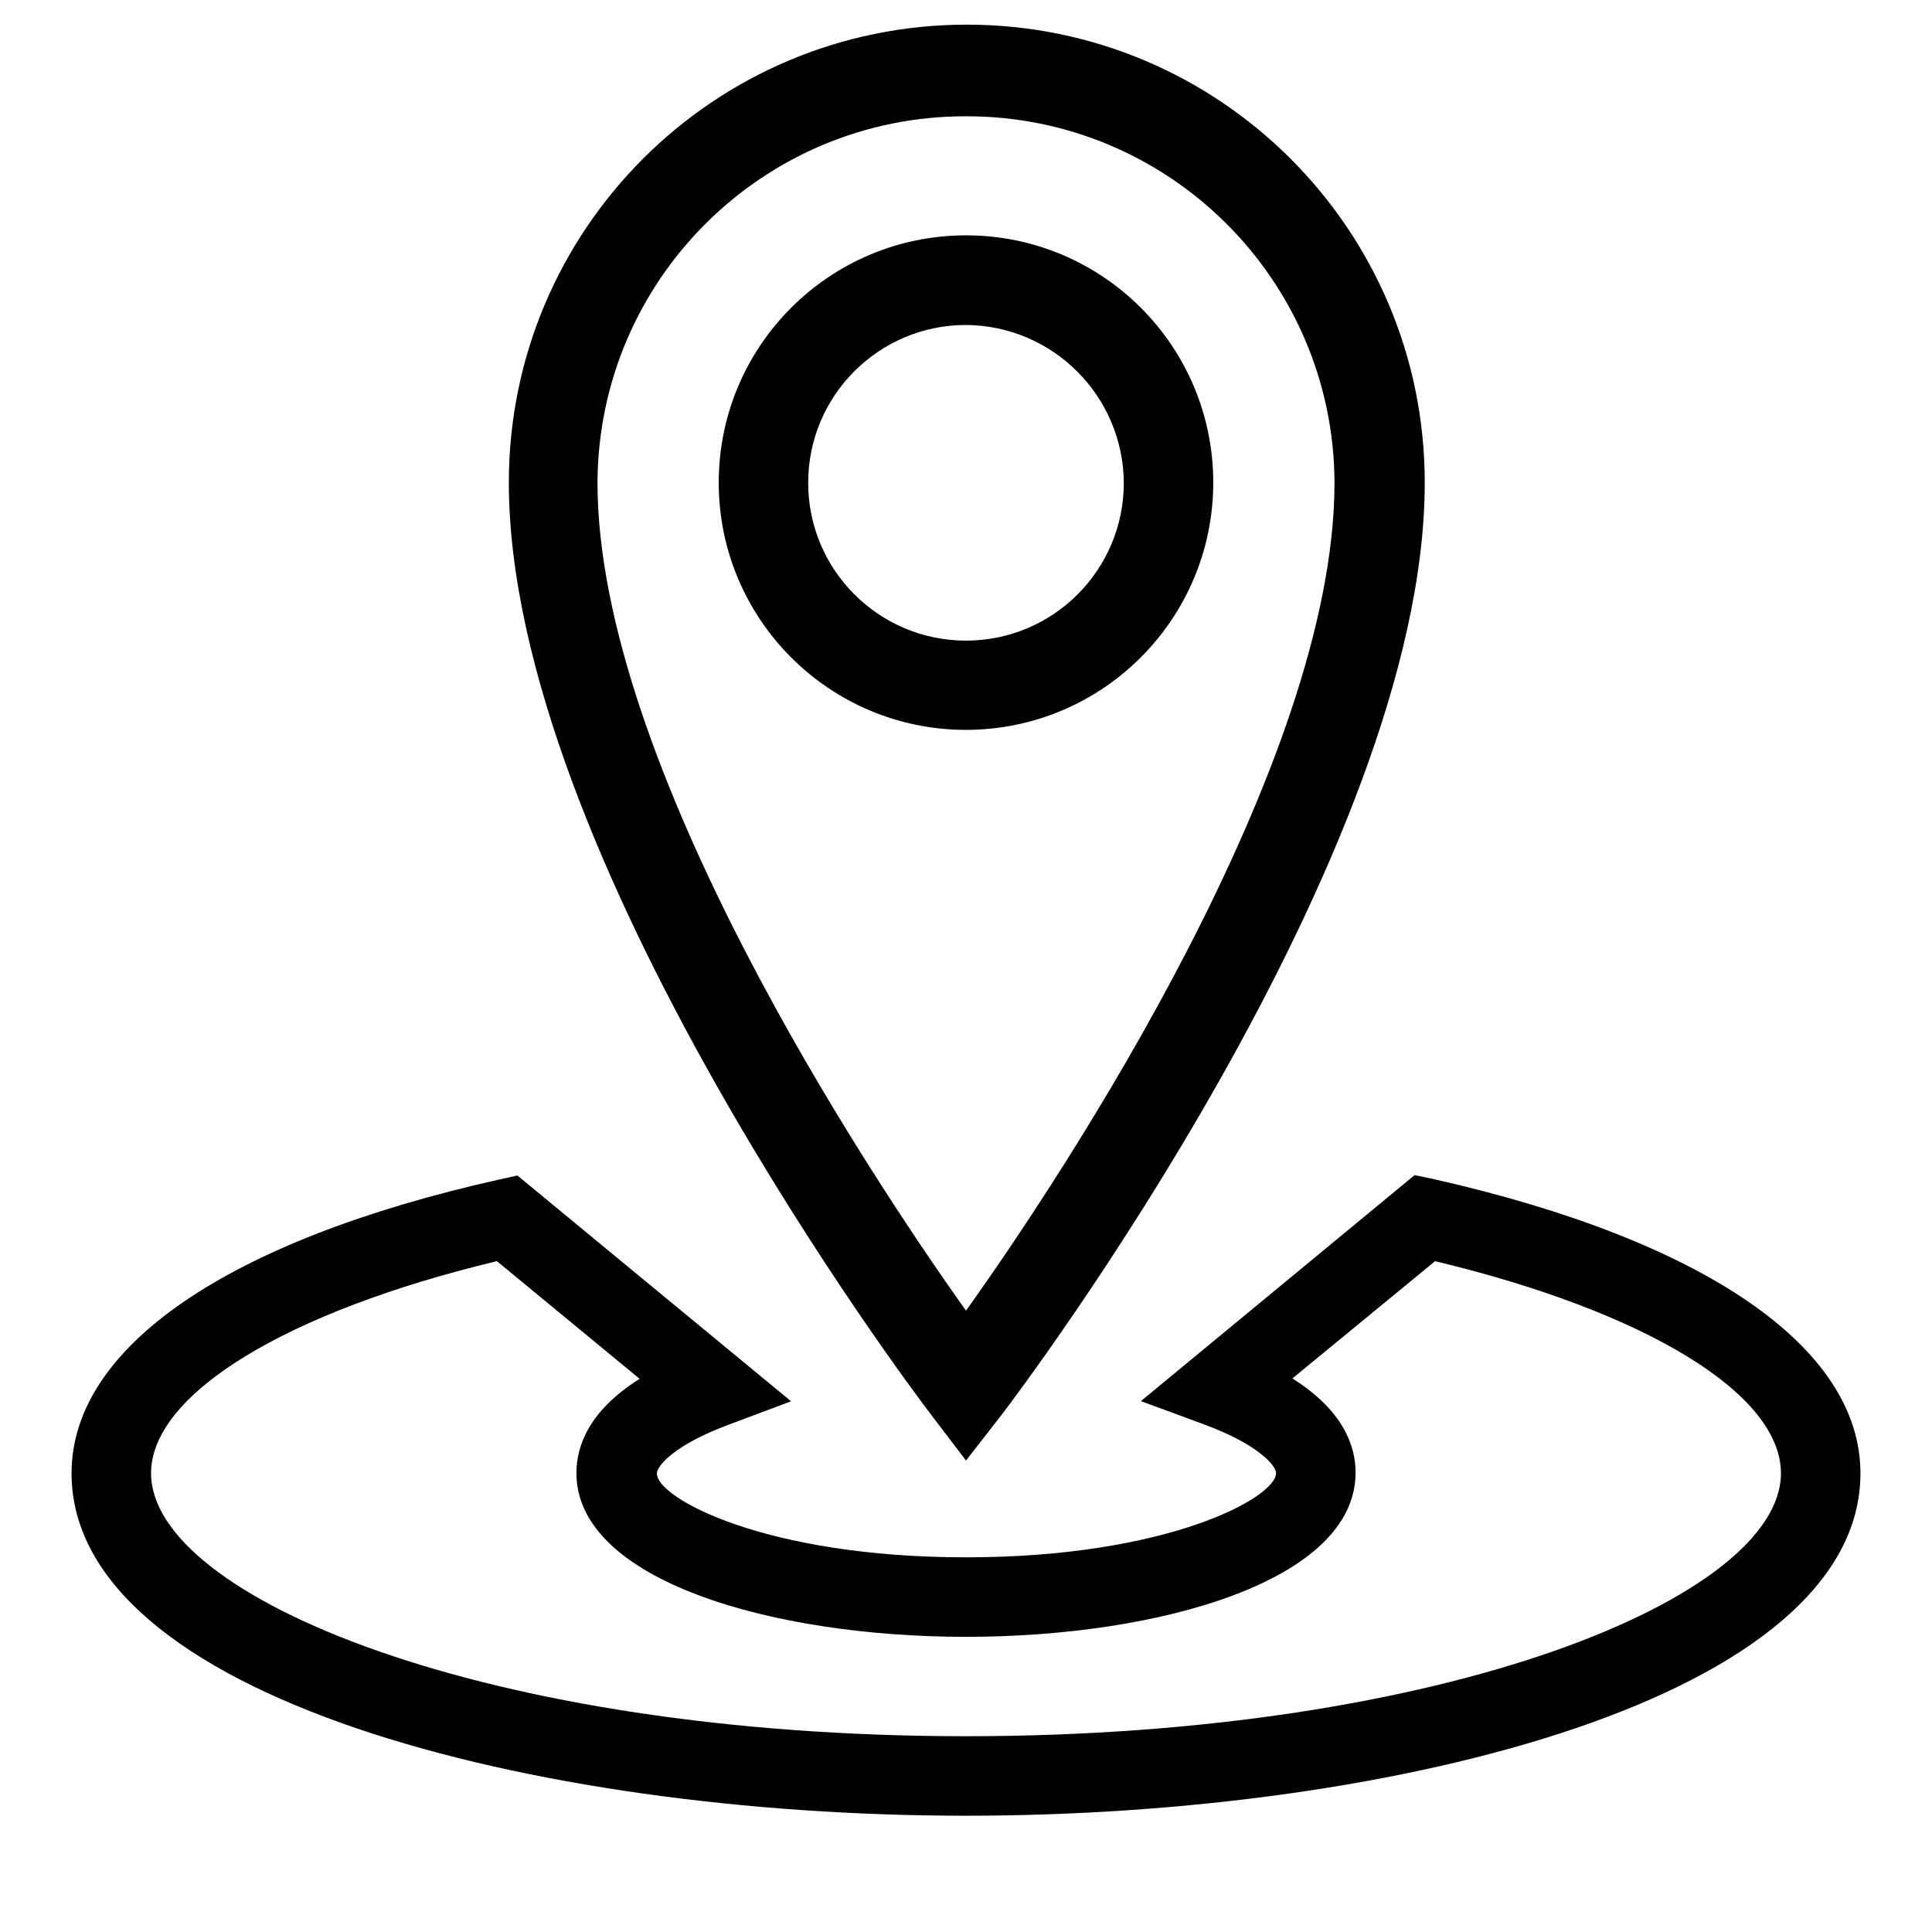
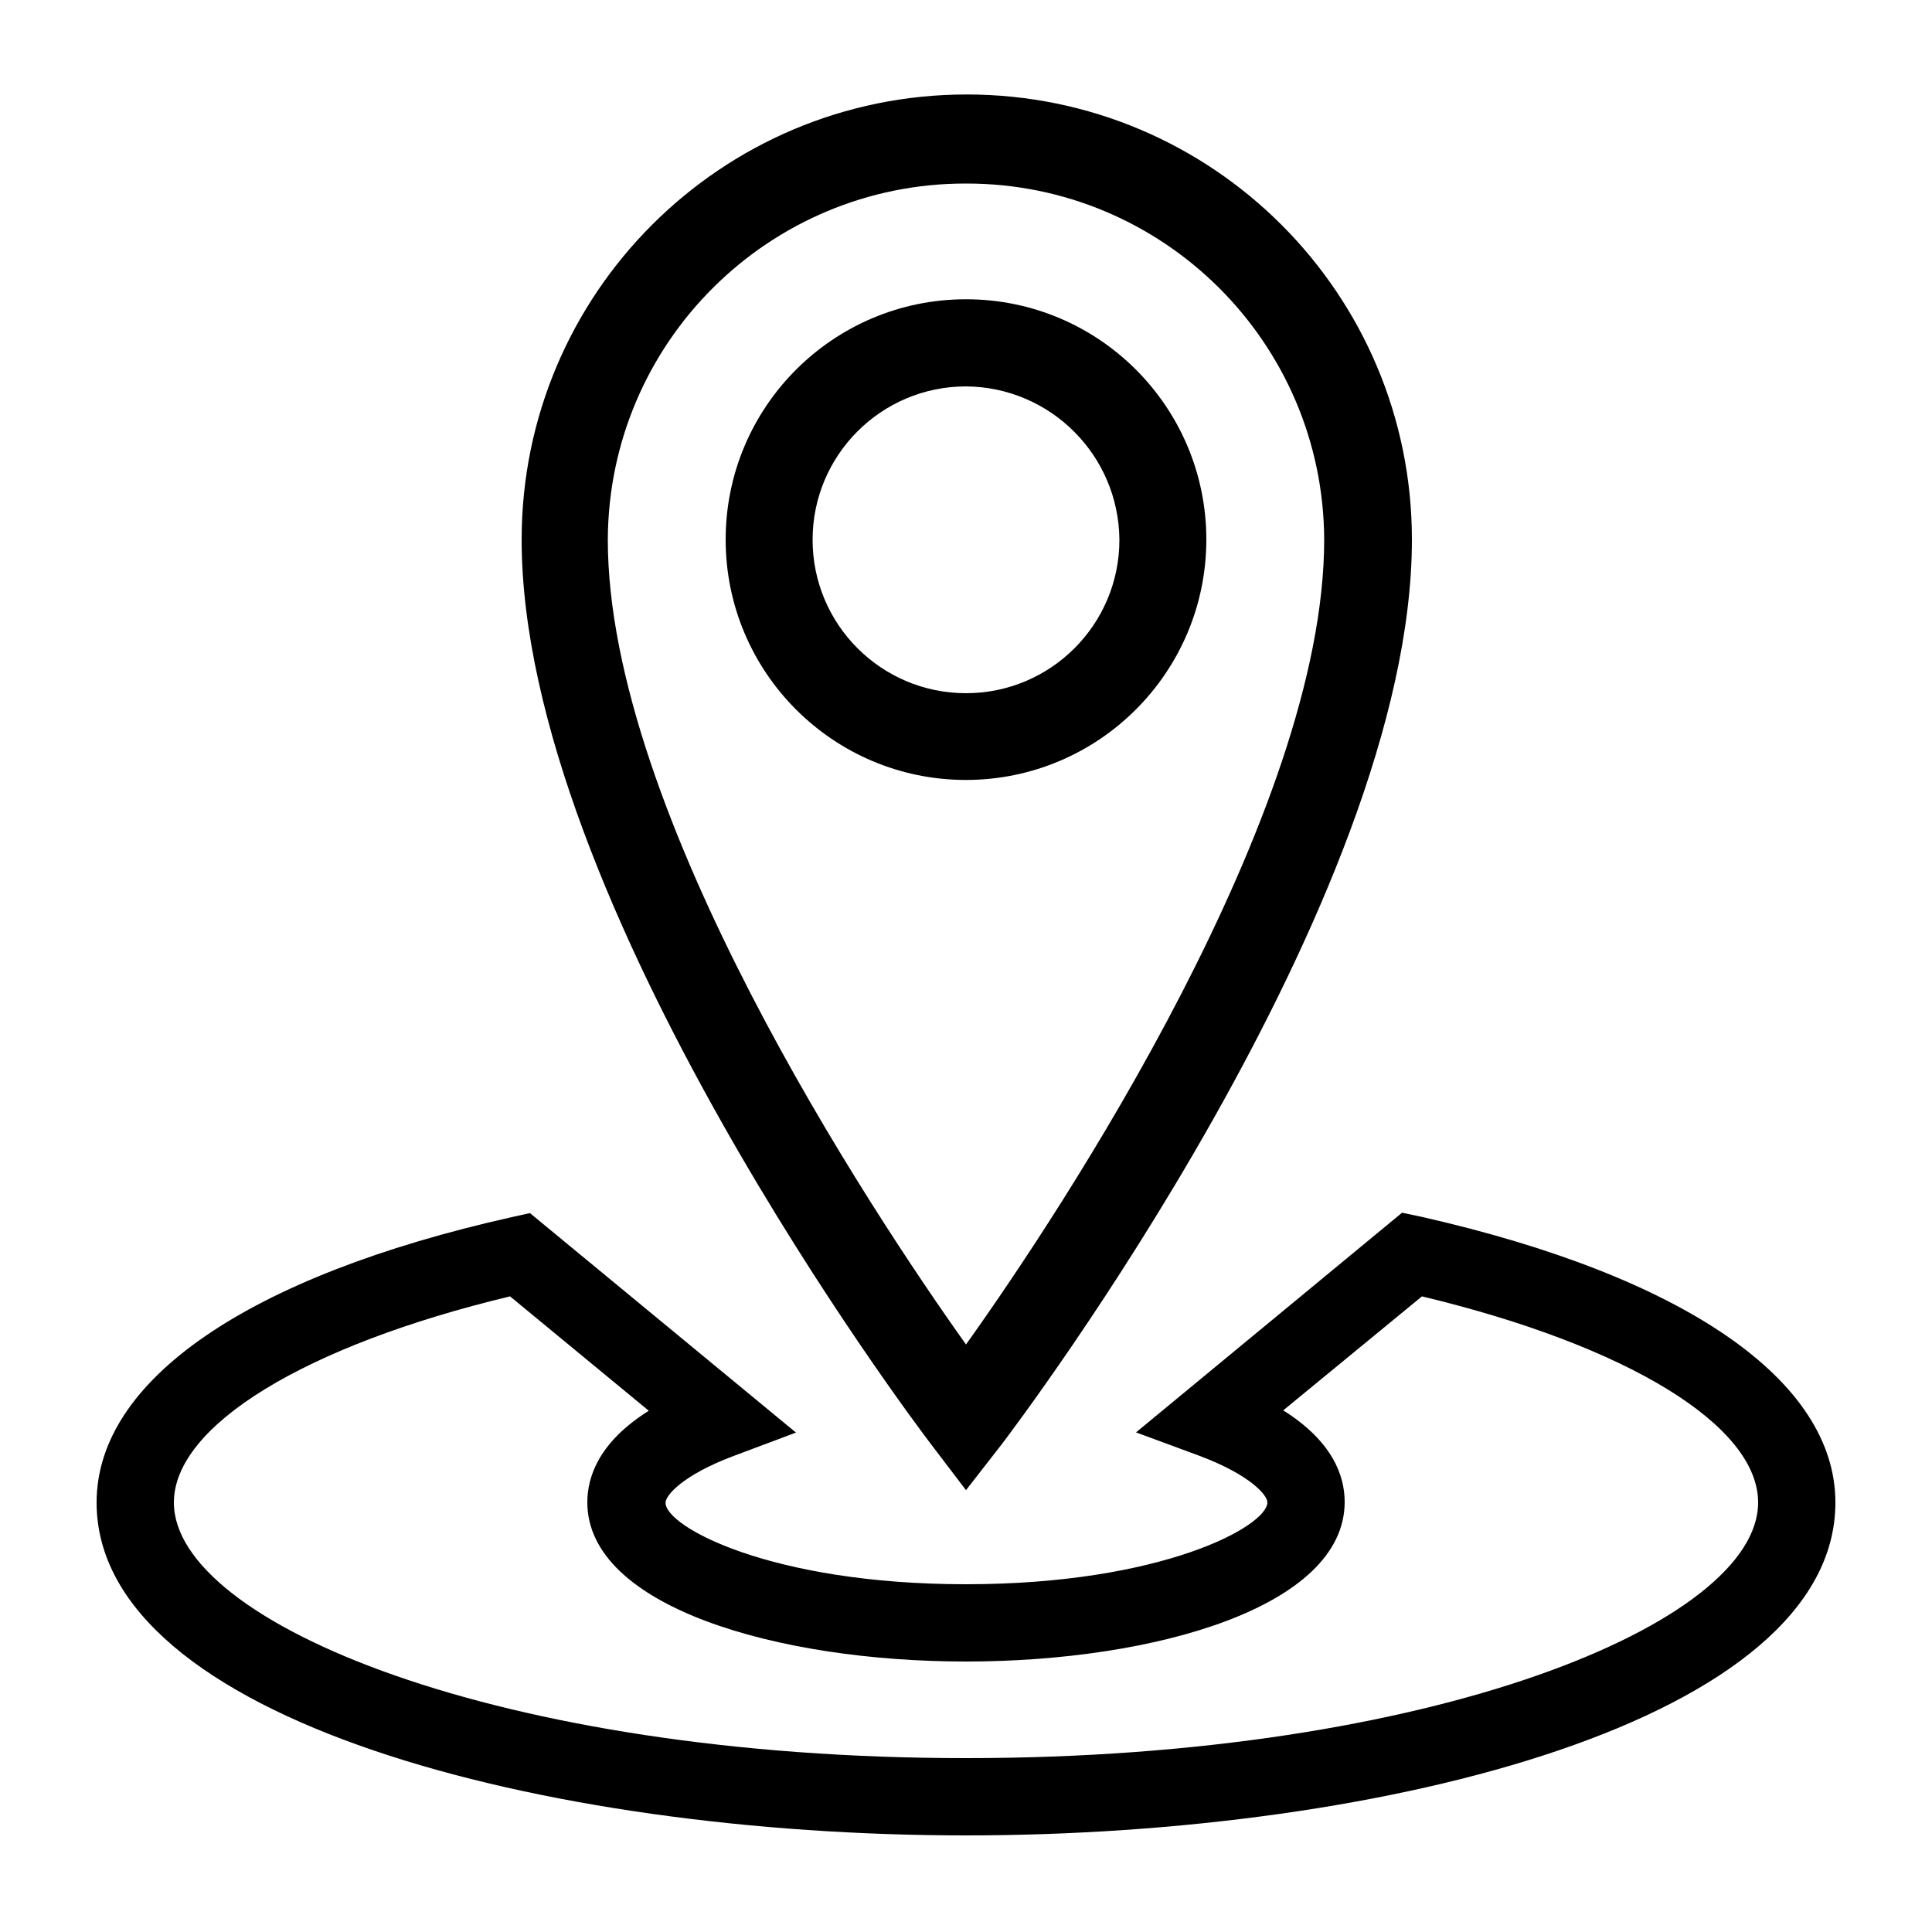
- <svg xmlns="http://www.w3.org/2000/svg" data-name="Layer 1" viewBox="1.40 3.65 97.20 97.20" x="0px" y="0px">
-   <path d="M50,77.13l-1.79-2.35C47.34,73.64,27,46.67,27,27.93a23,23,0,0,1,46.08,0c0,18.74-20.38,45.71-21.25,46.85ZM50,9.5A18.51,18.51,0,0,0,31.46,27.93C31.46,42.07,45,62.57,50,69.59c5-7,18.54-27.52,18.54-41.66A18.51,18.51,0,0,0,50,9.5Z" />
-   <path d="M50,40.37A12.44,12.44,0,1,1,62.44,27.93,12.45,12.45,0,0,1,50,40.37ZM50,20a7.94,7.94,0,1,0,7.94,7.94A8,8,0,0,0,50,20Z" />
-   <path d="M50,95C28.19,95,5,89,5,77.77,5,71.44,12.83,66.06,26.48,63l.95-.21L41.2,74.15,38,75.35c-2.68,1-3.55,2.06-3.55,2.42C34.4,79,39.87,82,50,82s15.6-3,15.6-4.24c0-.36-.87-1.42-3.55-2.42l-3.25-1.2L72.57,62.77l1,.21C87.17,66.06,95,71.44,95,77.77,95,89,71.81,95,50,95ZM26.4,67.1C15.8,69.64,9,73.79,9,77.77,9,84,25.84,91,50,91s41-7,41-13.23c0-4-6.8-8.13-17.4-10.67L66.42,73c2.56,1.61,3.18,3.39,3.18,4.74C69.6,83.18,59.74,86,50,86s-19.6-2.83-19.6-8.24c0-1.35.62-3.13,3.18-4.74Z" />
+ <svg xmlns="http://www.w3.org/2000/svg" viewBox="0 0 100 100">
+   <path fill="currentColor" d="M50,77.13l-1.79-2.35C47.34,73.64,27,46.67,27,27.93a23,23,0,0,1,46.08,0c0,18.74-20.38,45.71-21.25,46.85ZM50,9.5A18.51,18.51,0,0,0,31.46,27.93C31.46,42.07,45,62.57,50,69.59c5-7,18.54-27.52,18.54-41.66A18.51,18.51,0,0,0,50,9.5Z" />
+   <path fill="currentColor" d="M50,40.37A12.44,12.44,0,1,1,62.44,27.93,12.45,12.45,0,0,1,50,40.37ZM50,20a7.94,7.94,0,1,0,7.94,7.94A8,8,0,0,0,50,20Z" />
+   <path fill="currentColor" d="M50,95C28.19,95,5,89,5,77.77,5,71.44,12.83,66.06,26.48,63l.95-.21L41.2,74.15,38,75.35c-2.68,1-3.55,2.06-3.55,2.42C34.4,79,39.87,82,50,82s15.6-3,15.6-4.24c0-.36-.87-1.42-3.55-2.42l-3.25-1.2L72.57,62.77l1,.21C87.17,66.06,95,71.44,95,77.77,95,89,71.81,95,50,95ZM26.4,67.1C15.8,69.64,9,73.79,9,77.77,9,84,25.84,91,50,91s41-7,41-13.23c0-4-6.8-8.13-17.4-10.67L66.42,73c2.56,1.61,3.18,3.39,3.18,4.74C69.6,83.18,59.74,86,50,86s-19.6-2.83-19.6-8.24c0-1.35.62-3.13,3.18-4.74Z" />
</svg>
